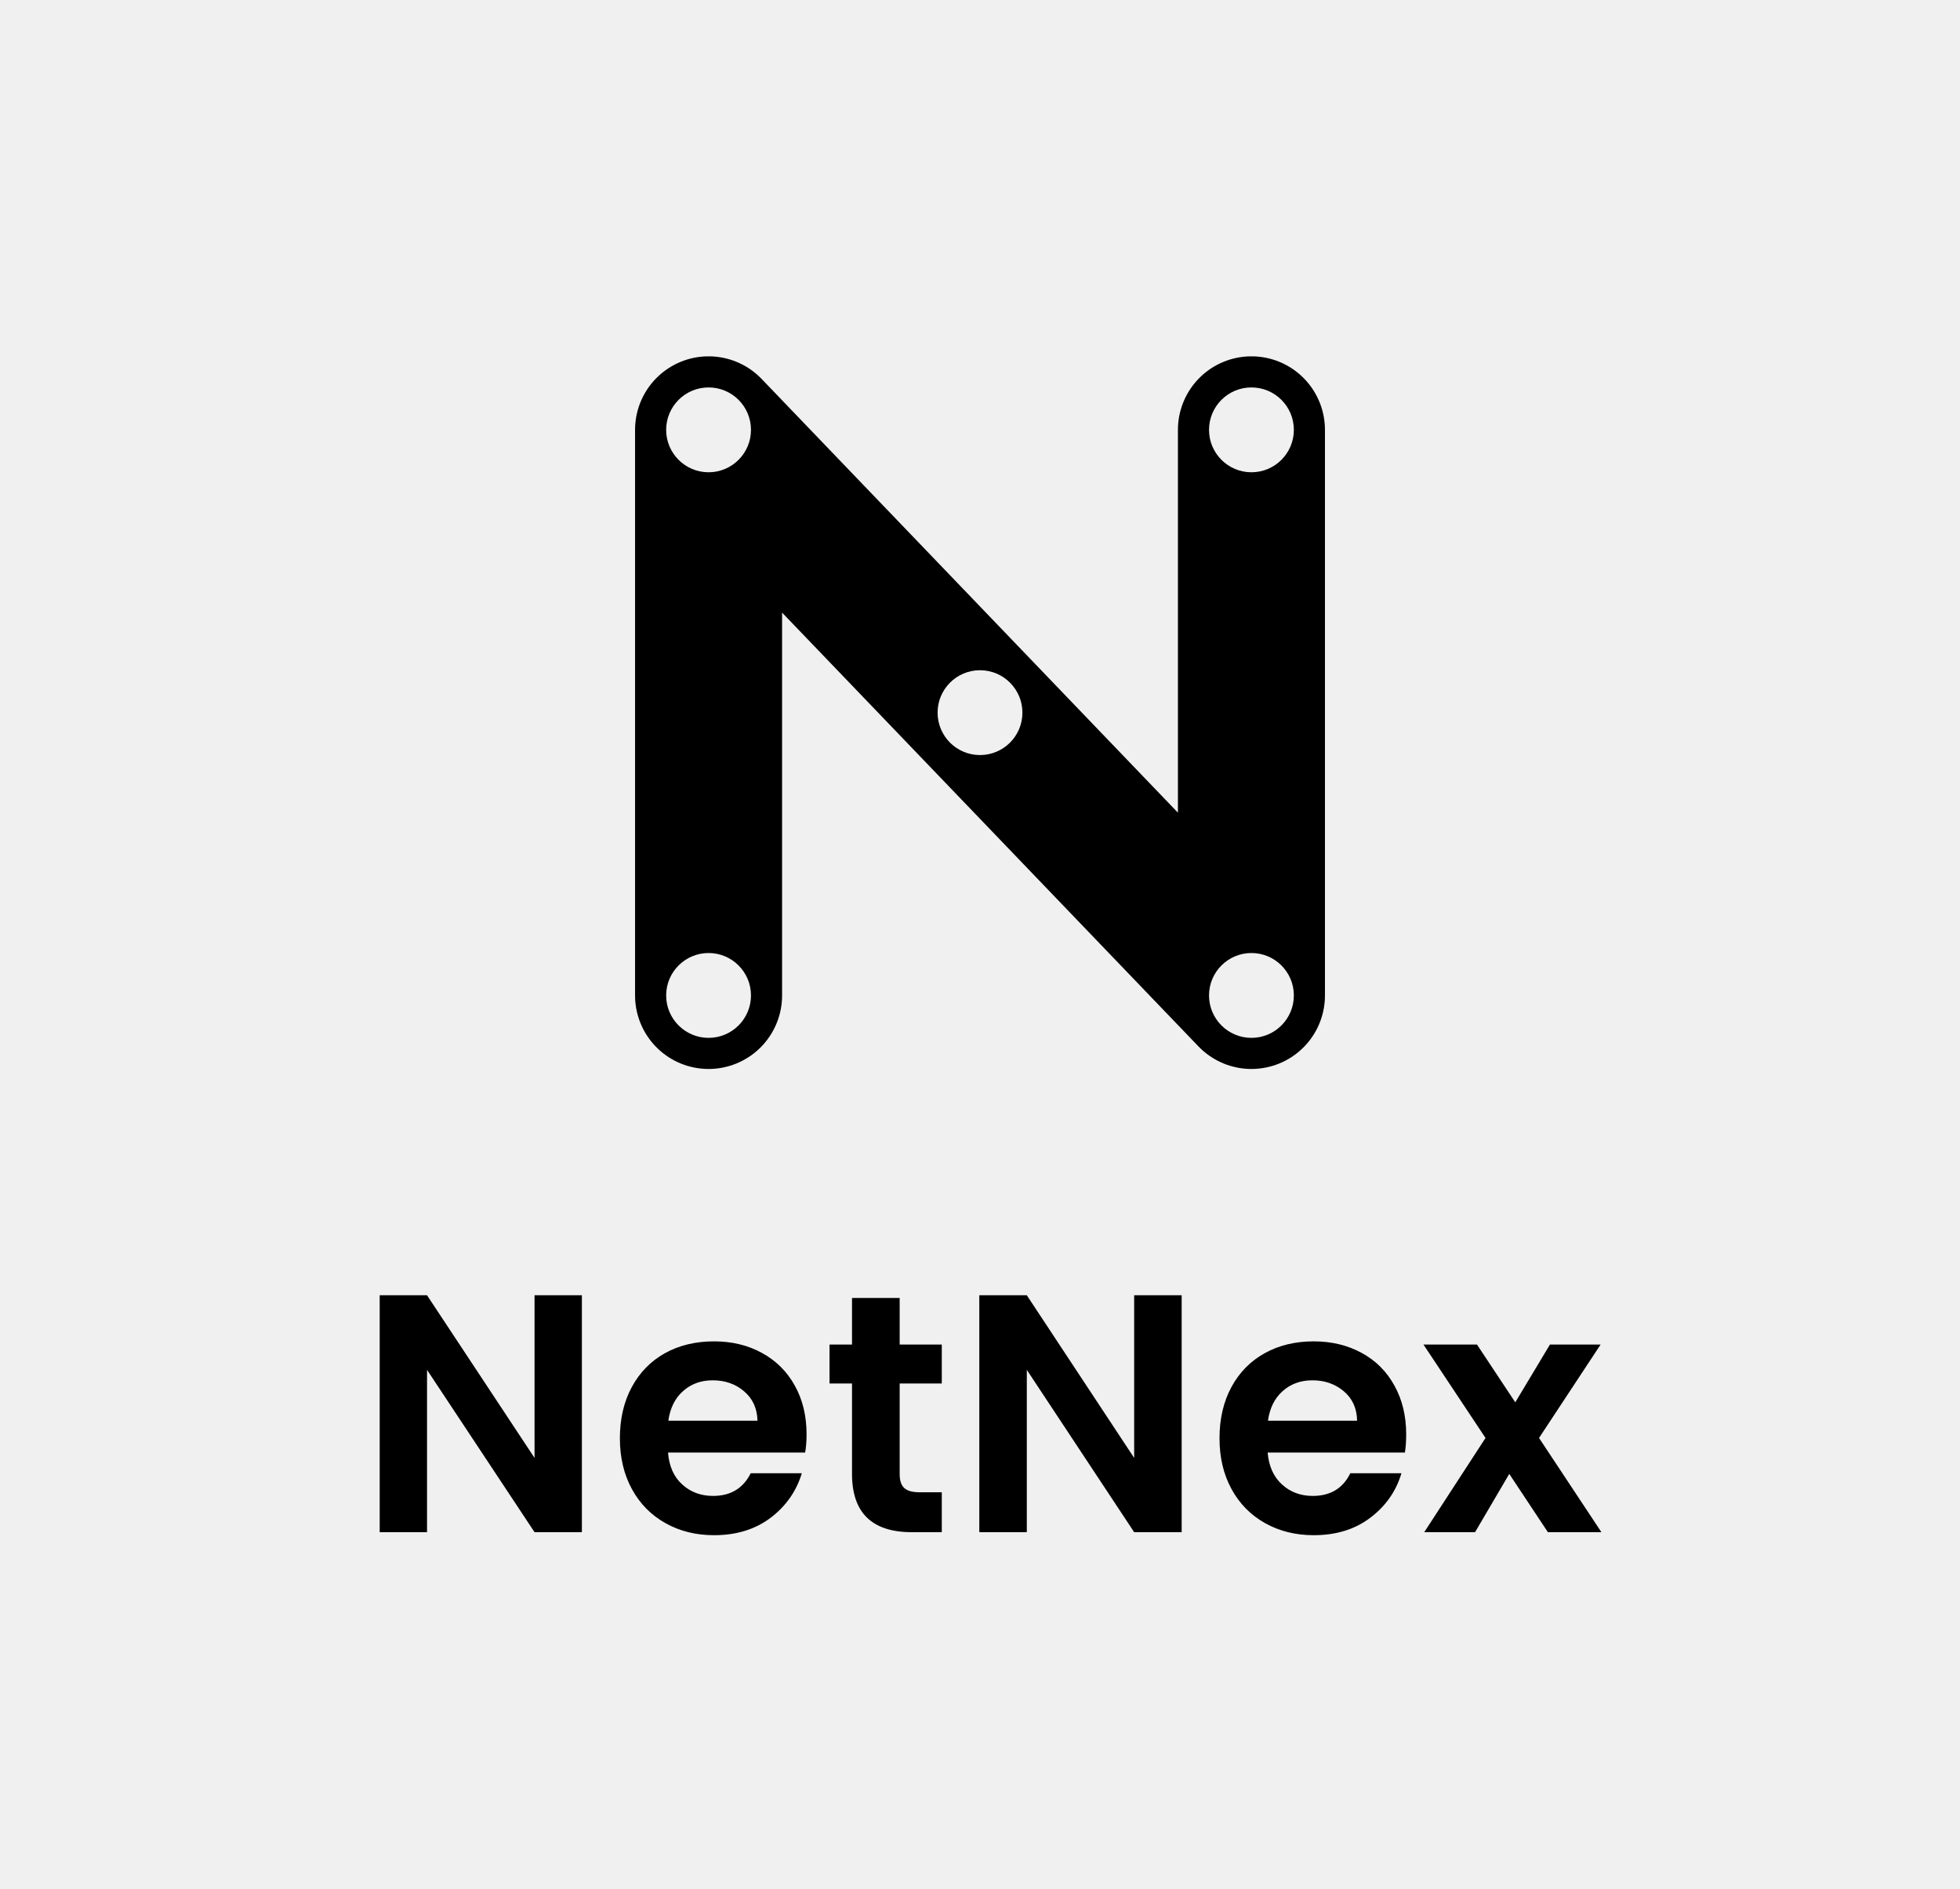
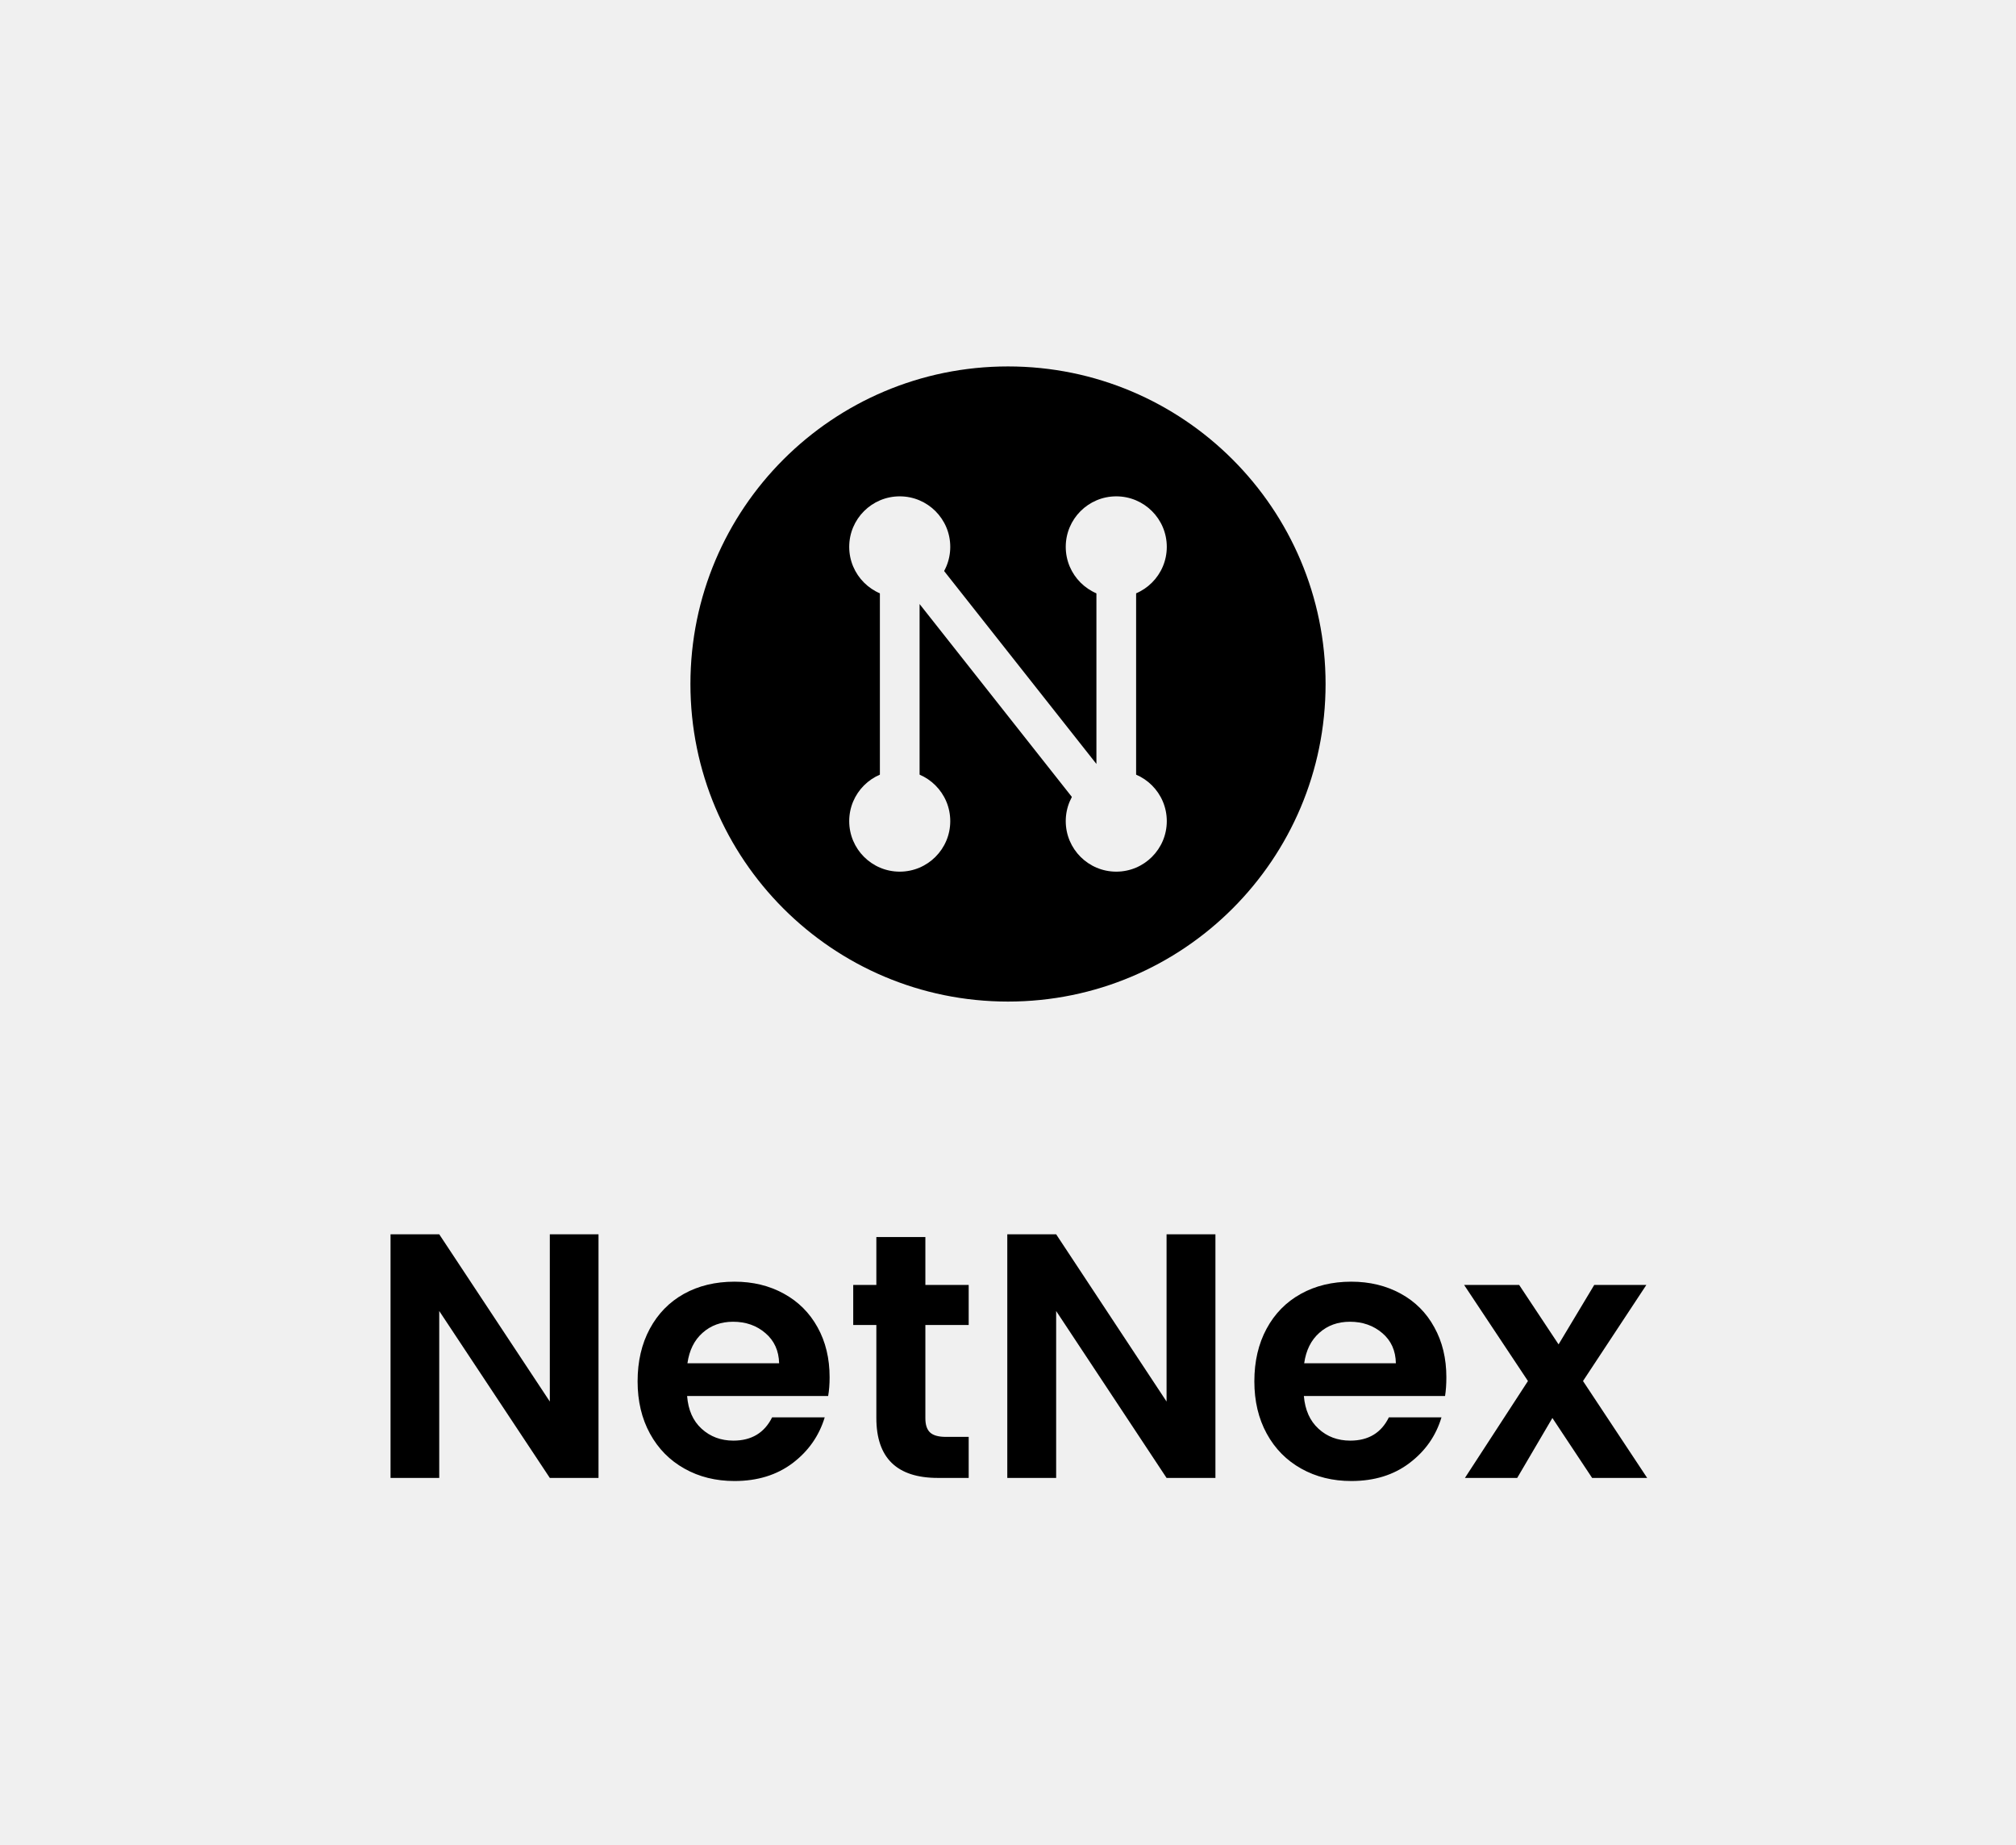
- <svg xmlns="http://www.w3.org/2000/svg" viewBox="0 0 1237.87 1192.5" width="1237.87" height="1192.5">
-   <g transform="translate(447.509 271.429) scale(3.57143)">
+ <svg xmlns="http://www.w3.org/2000/svg" viewBox="0 0 1237.87 1132.5" width="1237.87" height="1132.5">
+   <g transform="translate(397.346 198.409) scale(2.21591)">
    <defs>
-       <mask id="h" maskUnits="userSpaceOnUse" x="-30" y="-30" width="156" height="160">
-         <rect x="-30" y="-30" width="156" height="160" fill="#fff" />
-         <g fill="#000">
-           <circle cx="0" cy="0" r="7.5" />
-           <circle cx="96" cy="0" r="7.5" />
-           <circle cx="0" cy="100" r="7.5" />
-           <circle cx="96" cy="100" r="7.5" />
-           <circle cx="48" cy="50" r="7.5" />
-         </g>
+       <mask id="h" maskUnits="userSpaceOnUse" x="0" y="0" width="200" height="200">
+         <rect width="200" height="200" fill="#fff" />
+         <path d="M70 138V62L130 138V62" fill="none" stroke="#000" stroke-width="11" stroke-linecap="round" stroke-linejoin="round" />
+         <circle cx="70" cy="138" r="14" fill="#000" />
+         <circle cx="70" cy="62" r="14" fill="#000" />
+         <circle cx="130" cy="138" r="14" fill="#000" />
+         <circle cx="130" cy="62" r="14" fill="#000" />
      </mask>
    </defs>
-     <g mask="url(#h)" fill="none" stroke="#000000" stroke-width="26" stroke-linecap="round" stroke-linejoin="round">
-       <path d="M0 100V0M96 0V100M0 0L96 100" />
-     </g>
+     <circle cx="100" cy="100" r="88" fill="#000000" mask="url(#h)" />
  </g>
-   <path d="M142.5 0.0H112.6L44.7 -102.5V0.0H14.8V-149.6H44.7L112.6 -46.9V-149.6H142.5ZM283.5 -50.3H196.9Q197.9 -37.4 205.8 -30.2Q213.8 -22.9 225.3 -22.9Q242.0 -22.9 249.1 -37.2H281.4Q276.2 -20.1 261.7 -9.1Q247.1 1.9 226.0 1.9Q208.8 1.9 195.3 -5.7Q181.7 -13.3 174.1 -27.2Q166.5 -41.1 166.5 -59.3Q166.5 -77.7 174.0 -91.6Q181.5 -105.5 194.9 -113.0Q208.4 -120.5 226.0 -120.5Q242.9 -120.5 256.2 -113.2Q269.6 -105.9 277.0 -92.5Q284.4 -79.2 284.4 -61.8Q284.4 -55.4 283.5 -50.3ZM253.4 -70.4Q253.1 -82.0 245.0 -88.9Q236.9 -95.9 225.1 -95.9Q214.0 -95.9 206.4 -89.1Q198.8 -82.4 197.1 -70.4ZM343.2 -93.9V-36.6Q343.2 -30.6 346.1 -27.9Q349.0 -25.2 355.8 -25.2H369.8V0.0H350.9Q313.1 0.0 313.1 -36.8V-93.9H298.9V-118.5H313.1V-147.9H343.2V-118.5H369.8V-93.9ZM521.3 0.0H491.3L423.5 -102.5V0.0H393.5V-149.6H423.5L491.3 -46.9V-149.6H521.3ZM662.3 -50.3H575.6Q576.7 -37.4 584.6 -30.2Q592.5 -22.9 604.1 -22.9Q620.8 -22.9 627.8 -37.2H660.1Q655.0 -20.1 640.4 -9.1Q625.9 1.9 604.7 1.9Q587.6 1.9 574.0 -5.7Q560.4 -13.3 552.8 -27.2Q545.2 -41.1 545.2 -59.3Q545.2 -77.7 552.7 -91.6Q560.2 -105.5 573.7 -113.0Q587.2 -120.5 604.7 -120.5Q621.6 -120.5 635.0 -113.2Q648.4 -105.9 655.7 -92.5Q663.1 -79.2 663.1 -61.8Q663.1 -55.4 662.3 -50.3ZM632.1 -70.4Q631.9 -82.0 623.8 -88.9Q615.6 -95.9 603.9 -95.9Q592.7 -95.9 585.1 -89.1Q577.5 -82.4 575.8 -70.4ZM752.6 0.0 728.2 -36.8 706.6 0.0H674.5L713.2 -59.5L674.0 -118.5H707.8L732.0 -82.0L753.9 -118.5H785.9L747.0 -59.5L786.4 0.0Z" fill="#000000" transform="translate(225 967.5)" />
+   <path d="M142.5 0.0H112.6L44.7 -102.5V0.0H14.8V-149.6H44.7L112.6 -46.9V-149.6H142.5ZM283.5 -50.3H196.9Q197.9 -37.4 205.8 -30.2Q213.8 -22.9 225.3 -22.9Q242.0 -22.9 249.1 -37.2H281.4Q276.2 -20.1 261.7 -9.1Q247.1 1.9 226.0 1.9Q208.8 1.9 195.3 -5.7Q181.7 -13.3 174.1 -27.2Q166.5 -41.1 166.5 -59.3Q166.5 -77.7 174.0 -91.6Q181.5 -105.5 194.9 -113.0Q208.4 -120.5 226.0 -120.5Q242.9 -120.5 256.2 -113.2Q269.6 -105.9 277.0 -92.5Q284.4 -79.2 284.4 -61.8Q284.4 -55.4 283.5 -50.3ZM253.4 -70.4Q253.1 -82.0 245.0 -88.9Q236.9 -95.9 225.1 -95.9Q214.0 -95.9 206.4 -89.1Q198.8 -82.4 197.1 -70.4ZM343.2 -93.9V-36.6Q343.2 -30.6 346.1 -27.9Q349.0 -25.2 355.8 -25.2H369.8V0.0H350.9Q313.1 0.0 313.1 -36.8V-93.9H298.9V-118.5H313.1V-147.9H343.2V-118.5H369.8V-93.9ZM521.3 0.0H491.3L423.5 -102.5V0.0H393.5V-149.6H423.5L491.3 -46.9V-149.6H521.3ZM662.3 -50.3H575.6Q576.7 -37.4 584.6 -30.2Q592.5 -22.9 604.1 -22.9Q620.8 -22.9 627.8 -37.2H660.1Q655.0 -20.1 640.4 -9.1Q625.9 1.9 604.7 1.9Q587.6 1.9 574.0 -5.7Q560.4 -13.3 552.8 -27.2Q545.2 -41.1 545.2 -59.3Q545.2 -77.7 552.7 -91.6Q560.2 -105.5 573.7 -113.0Q587.2 -120.5 604.7 -120.5Q621.6 -120.5 635.0 -113.2Q648.4 -105.9 655.7 -92.5Q663.1 -79.2 663.1 -61.8Q663.1 -55.4 662.3 -50.3ZM632.1 -70.4Q631.9 -82.0 623.8 -88.9Q615.6 -95.9 603.9 -95.9Q592.7 -95.9 585.1 -89.1Q577.5 -82.4 575.8 -70.4ZM752.6 0.0 728.2 -36.8 706.6 0.0H674.5L713.2 -59.5L674.0 -118.5H707.8L732.0 -82.0L753.9 -118.5H785.9L747.0 -59.5L786.4 0.0Z" fill="#000000" transform="translate(225 907.5)" />
</svg>
